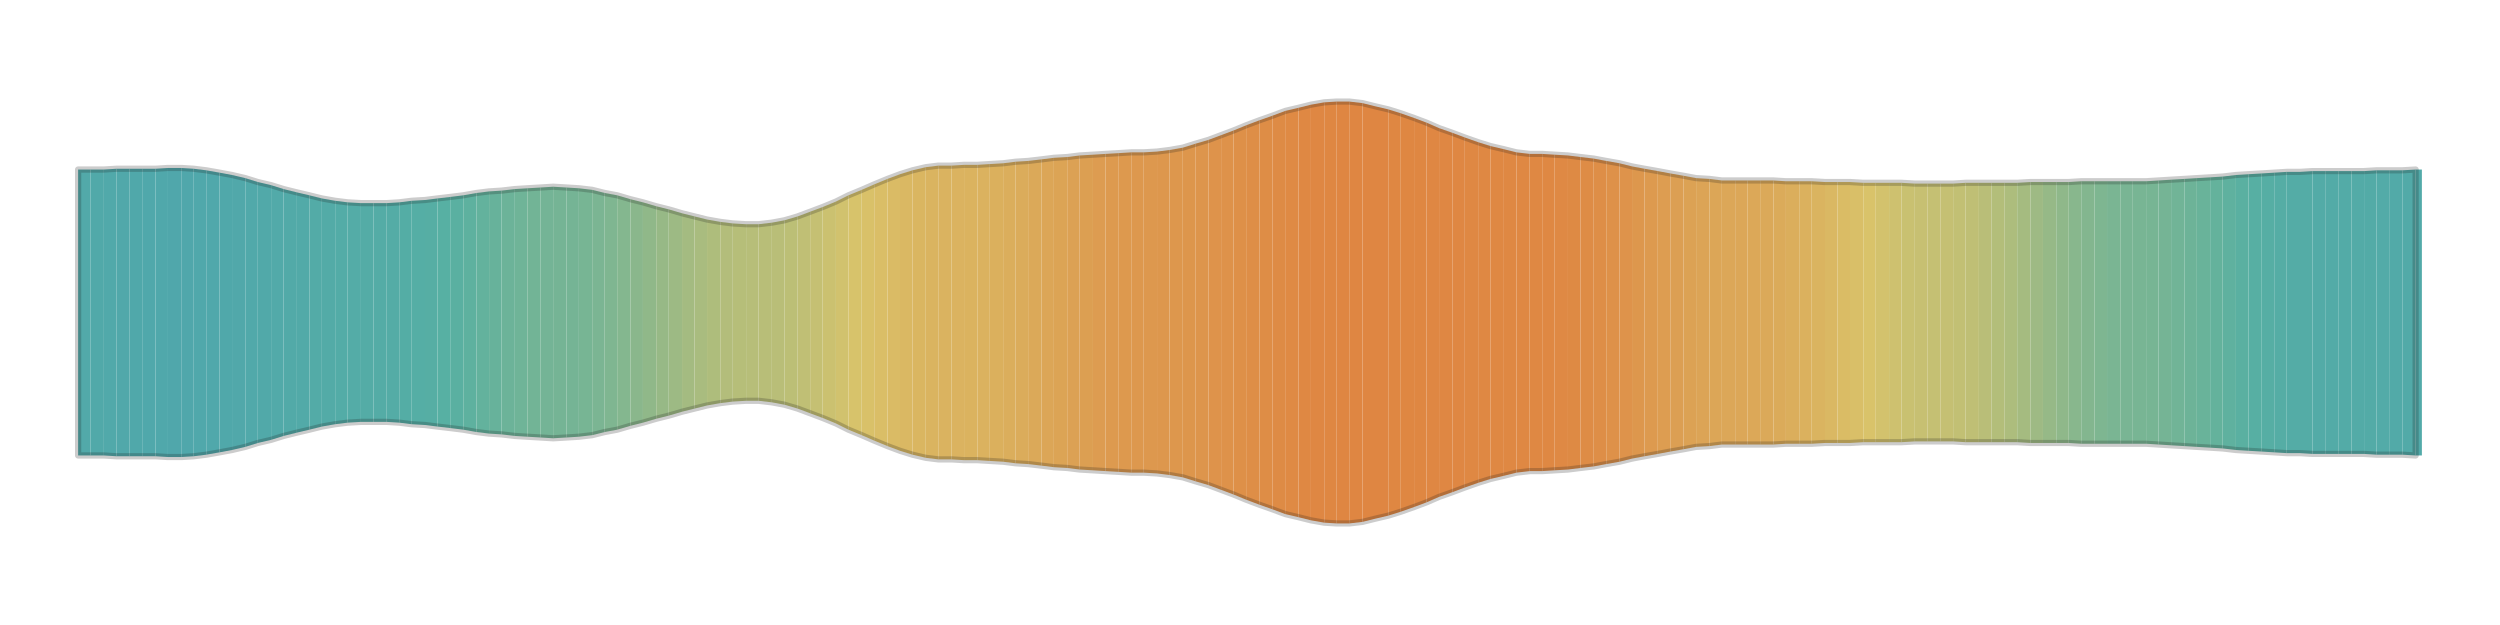
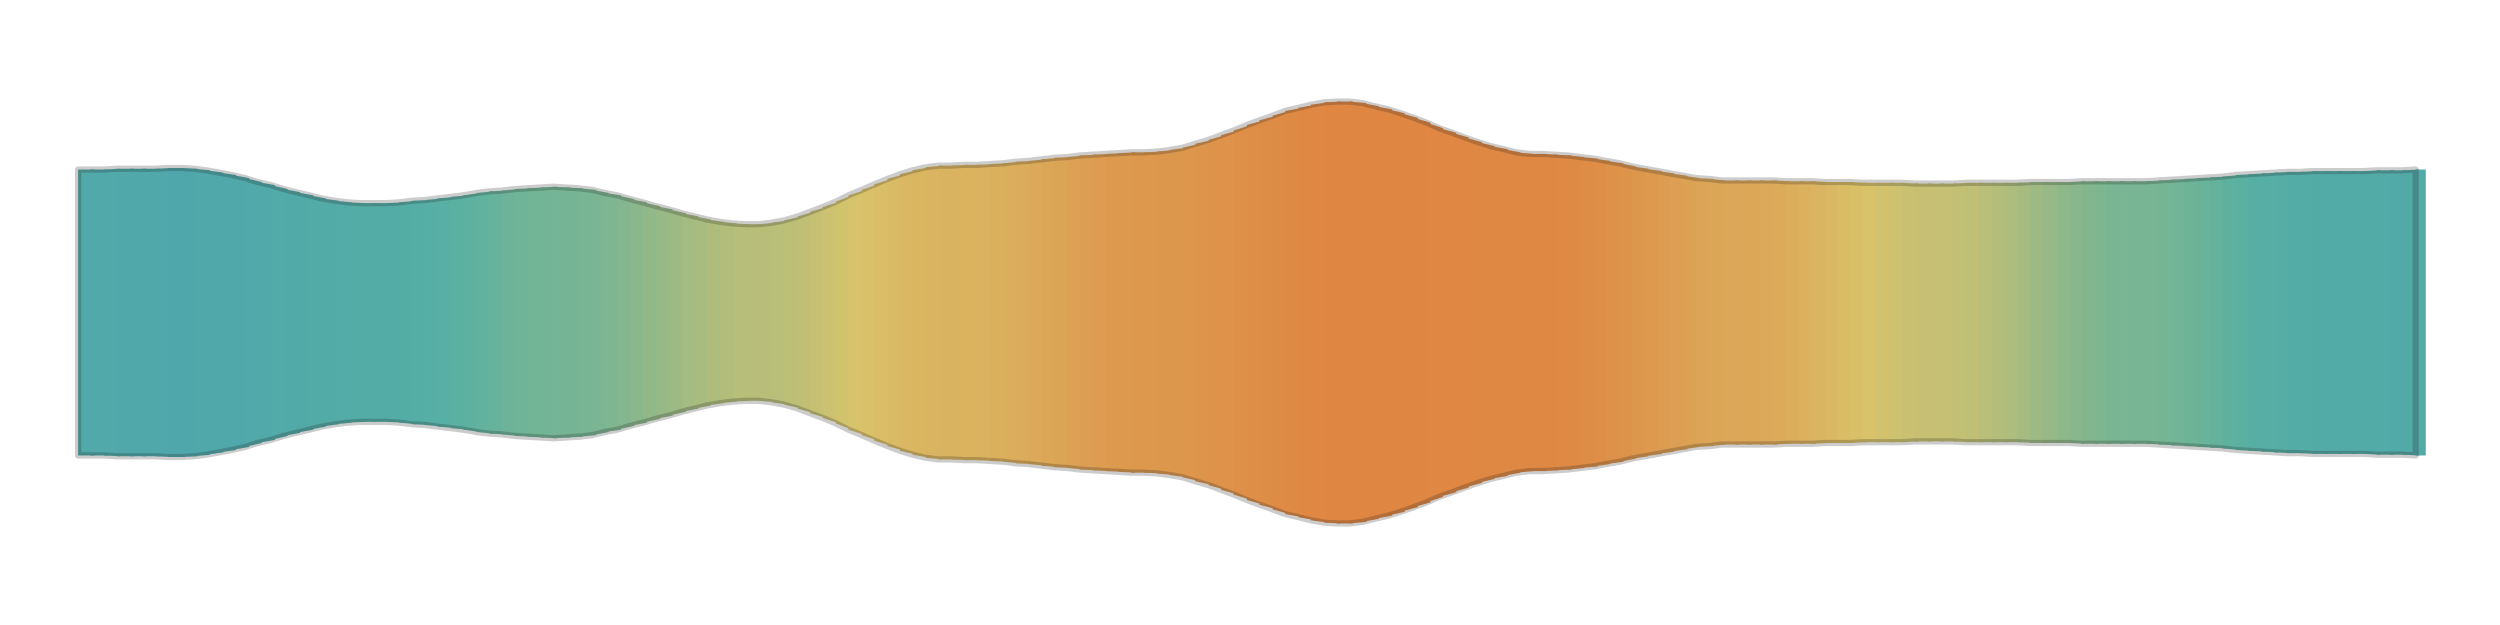
<svg xmlns="http://www.w3.org/2000/svg" viewBox="0 0 320 80" role="img">
-   <path d="M10.0 21.7 L11.6 21.7 L11.6 58.3 L10.0 58.3 Z" fill="rgb(82, 169, 169)" />
-   <path d="M11.6 21.7 L13.3 21.7 L13.3 58.3 L11.6 58.3 Z" fill="rgb(81, 169, 169)" />
-   <path d="M13.3 21.7 L14.9 21.6 L14.9 58.4 L13.3 58.3 Z" fill="rgb(81, 169, 170)" />
-   <path d="M14.9 21.6 L16.6 21.6 L16.6 58.4 L14.9 58.4 Z" fill="rgb(81, 168, 170)" />
-   <path d="M16.6 21.6 L18.2 21.6 L18.2 58.4 L16.6 58.4 Z" fill="rgb(80, 168, 170)" />
-   <path d="M18.2 21.6 L19.9 21.6 L19.9 58.4 L18.2 58.4 Z" fill="rgb(80, 168, 171)" />
-   <path d="M19.9 21.6 L21.5 21.5 L21.5 58.5 L19.9 58.4 Z" fill="rgb(80, 168, 171)" />
-   <path d="M21.5 21.5 L23.2 21.5 L23.2 58.5 L21.5 58.5 Z" fill="rgb(80, 167, 171)" />
-   <path d="M23.2 21.5 L24.8 21.6 L24.8 58.4 L23.2 58.5 Z" fill="rgb(80, 167, 171)" />
-   <path d="M24.8 21.6 L26.4 21.8 L26.4 58.2 L24.8 58.4 Z" fill="rgb(80, 168, 171)" />
-   <path d="M26.4 21.8 L28.1 22.1 L28.1 57.9 L26.4 58.2 Z" fill="rgb(80, 168, 171)" />
-   <path d="M28.1 22.1 L29.7 22.4 L29.7 57.6 L28.1 57.9 Z" fill="rgb(80, 168, 170)" />
-   <path d="M29.7 22.4 L31.4 22.8 L31.4 57.2 L29.7 57.6 Z" fill="rgb(81, 168, 170)" />
-   <path d="M31.4 22.8 L33.0 23.3 L33.0 56.7 L31.4 57.2 Z" fill="rgb(81, 169, 170)" />
-   <path d="M33.0 23.3 L34.7 23.7 L34.7 56.3 L33.0 56.7 Z" fill="rgb(81, 169, 169)" />
-   <path d="M34.7 23.7 L36.3 24.2 L36.3 55.8 L34.7 56.3 Z" fill="rgb(82, 170, 169)" />
-   <path d="M36.3 24.2 L37.9 24.6 L37.9 55.4 L36.3 55.8 Z" fill="rgb(82, 170, 168)" />
-   <path d="M37.9 24.6 L39.6 25.0 L39.6 55.0 L37.9 55.4 Z" fill="rgb(82, 170, 168)" />
-   <path d="M39.6 25.0 L41.2 25.4 L41.2 54.6 L39.6 55.0 Z" fill="rgb(83, 171, 167)" />
-   <path d="M41.2 25.4 L42.9 25.7 L42.9 54.3 L41.2 54.6 Z" fill="rgb(83, 171, 167)" />
-   <path d="M42.9 25.7 L44.5 25.9 L44.5 54.1 L42.9 54.3 Z" fill="rgb(83, 172, 167)" />
-   <path d="M44.5 25.9 L46.2 26.0 L46.2 54.0 L44.5 54.1 Z" fill="rgb(84, 172, 167)" />
-   <path d="M46.2 26.0 L47.8 26.0 L47.8 54.0 L46.2 54.0 Z" fill="rgb(84, 172, 166)" />
-   <path d="M47.8 26.0 L49.5 26.0 L49.5 54.0 L47.8 54.0 Z" fill="rgb(84, 172, 166)" />
-   <path d="M49.5 26.0 L51.1 25.9 L51.1 54.1 L49.5 54.0 Z" fill="rgb(84, 172, 166)" />
-   <path d="M51.1 25.9 L52.7 25.7 L52.7 54.3 L51.1 54.1 Z" fill="rgb(84, 173, 165)" />
-   <path d="M52.7 25.7 L54.4 25.6 L54.4 54.4 L52.7 54.3 Z" fill="rgb(85, 174, 165)" />
-   <path d="M54.4 25.6 L56.0 25.4 L56.0 54.6 L54.4 54.4 Z" fill="rgb(86, 174, 164)" />
-   <path d="M56.0 25.4 L57.7 25.2 L57.7 54.8 L56.0 54.6 Z" fill="rgb(87, 176, 163)" />
-   <path d="M57.7 25.2 L59.3 25.0 L59.3 55.0 L57.7 54.8 Z" fill="rgb(90, 176, 161)" />
-   <path d="M59.3 25.0 L61.0 24.7 L61.0 55.3 L59.3 55.0 Z" fill="rgb(94, 177, 159)" />
-   <path d="M61.0 24.7 L62.6 24.5 L62.6 55.5 L61.0 55.3 Z" fill="rgb(99, 178, 157)" />
-   <path d="M62.6 24.5 L64.2 24.4 L64.2 55.6 L62.6 55.5 Z" fill="rgb(103, 178, 155)" />
-   <path d="M64.2 24.4 L65.9 24.2 L65.9 55.8 L64.2 55.6 Z" fill="rgb(108, 179, 153)" />
-   <path d="M65.9 24.2 L67.5 24.1 L67.5 55.9 L65.9 55.8 Z" fill="rgb(111, 180, 152)" />
-   <path d="M67.5 24.1 L69.2 24.0 L69.2 56.0 L67.5 55.9 Z" fill="rgb(114, 180, 150)" />
-   <path d="M69.2 24.0 L70.8 23.9 L70.8 56.1 L69.2 56.0 Z" fill="rgb(116, 180, 150)" />
-   <path d="M70.8 23.9 L72.5 24.0 L72.5 56.0 L70.8 56.1 Z" fill="rgb(117, 180, 149)" />
-   <path d="M72.5 24.0 L74.1 24.1 L74.1 55.9 L72.5 56.0 Z" fill="rgb(117, 180, 149)" />
-   <path d="M74.1 24.1 L75.8 24.3 L75.8 55.7 L74.1 55.9 Z" fill="rgb(119, 181, 148)" />
-   <path d="M75.8 24.3 L77.4 24.7 L77.4 55.3 L75.8 55.7 Z" fill="rgb(123, 181, 147)" />
-   <path d="M77.4 24.7 L79.0 25.0 L79.0 55.0 L77.4 55.3 Z" fill="rgb(127, 182, 145)" />
-   <path d="M79.0 25.0 L80.7 25.5 L80.7 54.5 L79.0 55.0 Z" fill="rgb(132, 183, 143)" />
-   <path d="M80.7 25.5 L82.3 25.9 L82.3 54.1 L80.7 54.5 Z" fill="rgb(138, 183, 140)" />
-   <path d="M82.3 25.9 L84.0 26.4 L84.0 53.6 L82.3 54.1 Z" fill="rgb(144, 184, 137)" />
-   <path d="M84.0 26.4 L85.6 26.8 L85.6 53.2 L84.0 53.6 Z" fill="rgb(151, 185, 134)" />
-   <path d="M85.6 26.8 L87.3 27.3 L87.3 52.7 L85.6 53.2 Z" fill="rgb(157, 186, 132)" />
-   <path d="M87.3 27.3 L88.9 27.7 L88.9 52.3 L87.3 52.7 Z" fill="rgb(164, 187, 129)" />
-   <path d="M88.9 27.7 L90.5 28.1 L90.5 51.9 L88.9 52.3 Z" fill="rgb(169, 188, 127)" />
-   <path d="M90.5 28.1 L92.2 28.4 L92.2 51.6 L90.5 51.9 Z" fill="rgb(174, 189, 124)" />
-   <path d="M92.2 28.4 L93.8 28.6 L93.8 51.4 L92.2 51.6 Z" fill="rgb(179, 189, 123)" />
-   <path d="M93.8 28.6 L95.5 28.7 L95.5 51.3 L93.8 51.4 Z" fill="rgb(182, 190, 121)" />
-   <path d="M95.5 28.7 L97.1 28.7 L97.1 51.3 L95.5 51.3 Z" fill="rgb(183, 190, 121)" />
-   <path d="M97.1 28.7 L98.8 28.5 L98.8 51.5 L97.1 51.3 Z" fill="rgb(184, 190, 120)" />
-   <path d="M98.8 28.5 L100.4 28.2 L100.4 51.8 L98.8 51.5 Z" fill="rgb(185, 190, 120)" />
-   <path d="M100.4 28.2 L102.1 27.7 L102.1 52.3 L100.4 51.8 Z" fill="rgb(188, 191, 118)" />
-   <path d="M102.1 27.7 L103.7 27.1 L103.7 52.9 L102.1 52.3 Z" fill="rgb(192, 191, 117)" />
-   <path d="M103.7 27.1 L105.3 26.5 L105.3 53.5 L103.7 52.9 Z" fill="rgb(197, 192, 115)" />
-   <path d="M105.3 26.5 L107.0 25.8 L107.0 54.2 L105.3 53.5 Z" fill="rgb(203, 193, 112)" />
-   <path d="M107.0 25.8 L108.6 25.0 L108.6 55.0 L107.0 54.2 Z" fill="rgb(209, 194, 110)" />
-   <path d="M108.6 25.0 L110.3 24.3 L110.3 55.7 L108.6 55.0 Z" fill="rgb(215, 195, 107)" />
-   <path d="M110.3 24.3 L111.9 23.6 L111.9 56.4 L110.3 55.7 Z" fill="rgb(217, 193, 105)" />
-   <path d="M111.9 23.6 L113.6 22.9 L113.6 57.1 L111.9 56.4 Z" fill="rgb(218, 190, 103)" />
-   <path d="M113.6 22.9 L115.2 22.3 L115.2 57.7 L113.6 57.1 Z" fill="rgb(218, 187, 101)" />
-   <path d="M115.2 22.3 L116.8 21.8 L116.8 58.2 L115.2 57.7 Z" fill="rgb(218, 184, 99)" />
-   <path d="M116.8 21.8 L118.5 21.4 L118.5 58.6 L116.8 58.2 Z" fill="rgb(218, 182, 97)" />
-   <path d="M118.5 21.4 L120.1 21.2 L120.1 58.8 L118.5 58.6 Z" fill="rgb(218, 180, 96)" />
-   <path d="M120.1 21.2 L121.8 21.2 L121.8 58.8 L120.1 58.8 Z" fill="rgb(218, 179, 96)" />
-   <path d="M121.8 21.2 L123.4 21.1 L123.4 58.9 L121.8 58.8 Z" fill="rgb(219, 179, 96)" />
-   <path d="M123.4 21.1 L125.1 21.1 L125.1 58.9 L123.4 58.9 Z" fill="rgb(219, 179, 95)" />
-   <path d="M125.1 21.1 L126.7 21.0 L126.7 59.0 L125.1 58.9 Z" fill="rgb(219, 178, 95)" />
-   <path d="M126.7 21.0 L128.4 20.9 L128.4 59.1 L126.7 59.0 Z" fill="rgb(219, 176, 93)" />
-   <path d="M128.4 20.9 L130.0 20.7 L130.0 59.3 L128.4 59.1 Z" fill="rgb(219, 174, 92)" />
-   <path d="M130.0 20.7 L131.6 20.6 L131.6 59.4 L130.0 59.3 Z" fill="rgb(219, 172, 91)" />
-   <path d="M131.6 20.6 L133.3 20.4 L133.3 59.6 L131.6 59.4 Z" fill="rgb(219, 169, 89)" />
-   <path d="M133.3 20.4 L134.9 20.2 L134.9 59.8 L133.3 59.6 Z" fill="rgb(220, 166, 87)" />
-   <path d="M134.9 20.2 L136.6 20.1 L136.6 59.9 L134.9 59.8 Z" fill="rgb(220, 164, 85)" />
-   <path d="M136.6 20.1 L138.2 19.9 L138.2 60.1 L136.6 59.9 Z" fill="rgb(220, 161, 84)" />
-   <path d="M138.2 19.9 L139.9 19.8 L139.9 60.2 L138.2 60.1 Z" fill="rgb(220, 159, 82)" />
-   <path d="M139.9 19.8 L141.5 19.7 L141.5 60.3 L139.9 60.2 Z" fill="rgb(221, 156, 81)" />
-   <path d="M141.5 19.7 L143.2 19.6 L143.2 60.4 L141.5 60.3 Z" fill="rgb(221, 154, 79)" />
-   <path d="M143.2 19.6 L144.8 19.5 L144.8 60.5 L143.2 60.4 Z" fill="rgb(221, 153, 78)" />
-   <path d="M144.8 19.5 L146.4 19.5 L146.4 60.5 L144.8 60.5 Z" fill="rgb(221, 152, 78)" />
-   <path d="M146.4 19.5 L148.1 19.4 L148.1 60.6 L146.4 60.5 Z" fill="rgb(221, 152, 78)" />
-   <path d="M148.1 19.4 L149.7 19.2 L149.7 60.8 L148.1 60.6 Z" fill="rgb(221, 151, 77)" />
-   <path d="M149.7 19.2 L151.4 18.9 L151.4 61.1 L149.7 60.8 Z" fill="rgb(221, 151, 77)" />
-   <path d="M151.4 18.9 L153.0 18.4 L153.0 61.6 L151.4 61.1 Z" fill="rgb(221, 150, 76)" />
-   <path d="M153.0 18.4 L154.7 17.9 L154.7 62.1 L153.0 61.6 Z" fill="rgb(221, 149, 76)" />
-   <path d="M154.7 17.9 L156.3 17.3 L156.3 62.7 L154.7 62.1 Z" fill="rgb(222, 147, 75)" />
-   <path d="M156.3 17.3 L157.9 16.7 L157.9 63.3 L156.3 62.7 Z" fill="rgb(222, 146, 74)" />
-   <path d="M157.9 16.7 L159.6 16.0 L159.6 64.0 L157.9 63.3 Z" fill="rgb(222, 144, 72)" />
-   <path d="M159.6 16.0 L161.2 15.4 L161.2 64.6 L159.6 64.0 Z" fill="rgb(222, 142, 71)" />
-   <path d="M161.2 15.4 L162.9 14.8 L162.9 65.2 L161.2 64.6 Z" fill="rgb(222, 141, 70)" />
-   <path d="M162.9 14.8 L164.5 14.2 L164.5 65.8 L162.9 65.2 Z" fill="rgb(222, 139, 69)" />
-   <path d="M164.5 14.2 L166.2 13.8 L166.2 66.2 L164.5 65.8 Z" fill="rgb(223, 138, 68)" />
-   <path d="M166.2 13.8 L167.8 13.4 L167.8 66.6 L166.2 66.2 Z" fill="rgb(223, 136, 67)" />
-   <path d="M167.8 13.4 L169.5 13.1 L169.5 66.9 L167.8 66.6 Z" fill="rgb(223, 135, 67)" />
-   <path d="M169.5 13.1 L171.1 13.0 L171.1 67.0 L169.5 66.9 Z" fill="rgb(223, 135, 66)" />
-   <path d="M171.1 13.0 L172.7 13.0 L172.7 67.0 L171.1 67.0 Z" fill="rgb(223, 134, 66)" />
-   <path d="M172.7 13.0 L174.4 13.2 L174.4 66.8 L172.7 67.0 Z" fill="rgb(223, 134, 66)" />
-   <path d="M174.4 13.2 L176.0 13.6 L176.0 66.4 L174.4 66.8 Z" fill="rgb(223, 134, 66)" />
-   <path d="M176.0 13.6 L177.7 14.0 L177.7 66.0 L176.0 66.4 Z" fill="rgb(223, 134, 66)" />
-   <path d="M177.7 14.0 L179.3 14.5 L179.3 65.5 L177.7 66.0 Z" fill="rgb(223, 135, 66)" />
-   <path d="M179.3 14.5 L181.0 15.1 L181.0 64.9 L179.3 65.5 Z" fill="rgb(223, 135, 66)" />
-   <path d="M181.0 15.1 L182.6 15.7 L182.6 64.3 L181.0 64.9 Z" fill="rgb(223, 135, 66)" />
-   <path d="M182.6 15.7 L184.2 16.4 L184.2 63.6 L182.6 64.3 Z" fill="rgb(223, 135, 67)" />
-   <path d="M184.2 16.4 L185.9 17.0 L185.9 63.0 L184.2 63.6 Z" fill="rgb(223, 135, 67)" />
-   <path d="M185.9 17.0 L187.5 17.6 L187.5 62.4 L185.9 63.0 Z" fill="rgb(223, 135, 67)" />
-   <path d="M187.5 17.6 L189.2 18.2 L189.2 61.8 L187.5 62.4 Z" fill="rgb(223, 136, 67)" />
-   <path d="M189.2 18.2 L190.8 18.7 L190.8 61.3 L189.2 61.8 Z" fill="rgb(223, 136, 67)" />
-   <path d="M190.8 18.7 L192.5 19.1 L192.5 60.9 L190.8 61.3 Z" fill="rgb(223, 136, 67)" />
-   <path d="M192.5 19.1 L194.1 19.5 L194.1 60.5 L192.5 60.9 Z" fill="rgb(223, 136, 67)" />
-   <path d="M194.1 19.5 L195.8 19.7 L195.8 60.3 L194.1 60.5 Z" fill="rgb(223, 136, 67)" />
-   <path d="M195.8 19.7 L197.4 19.7 L197.4 60.3 L195.8 60.3 Z" fill="rgb(223, 136, 67)" />
-   <path d="M197.4 19.7 L199.0 19.8 L199.0 60.2 L197.4 60.3 Z" fill="rgb(223, 136, 67)" />
-   <path d="M199.0 19.8 L200.7 19.9 L200.7 60.1 L199.0 60.2 Z" fill="rgb(223, 137, 68)" />
-   <path d="M200.7 19.9 L202.3 20.1 L202.3 59.9 L200.7 60.1 Z" fill="rgb(222, 138, 68)" />
-   <path d="M202.3 20.1 L204.0 20.3 L204.0 59.7 L202.3 59.9 Z" fill="rgb(222, 140, 70)" />
-   <path d="M204.0 20.3 L205.6 20.6 L205.6 59.4 L204.0 59.7 Z" fill="rgb(222, 142, 71)" />
-   <path d="M205.6 20.6 L207.3 20.9 L207.3 59.1 L205.6 59.4 Z" fill="rgb(222, 145, 73)" />
-   <path d="M207.3 20.9 L208.9 21.3 L208.9 58.7 L207.3 59.1 Z" fill="rgb(222, 147, 75)" />
-   <path d="M208.9 21.3 L210.5 21.6 L210.5 58.4 L208.9 58.7 Z" fill="rgb(221, 151, 77)" />
-   <path d="M210.5 21.6 L212.2 21.9 L212.2 58.1 L210.5 58.4 Z" fill="rgb(221, 154, 79)" />
-   <path d="M212.2 21.9 L213.8 22.2 L213.8 57.8 L212.2 58.1 Z" fill="rgb(221, 157, 81)" />
-   <path d="M213.8 22.2 L215.5 22.5 L215.5 57.5 L213.8 57.8 Z" fill="rgb(220, 159, 83)" />
-   <path d="M215.5 22.5 L217.1 22.8 L217.1 57.2 L215.5 57.5 Z" fill="rgb(220, 162, 84)" />
-   <path d="M217.1 22.8 L218.8 22.9 L218.8 57.1 L217.1 57.2 Z" fill="rgb(220, 164, 86)" />
-   <path d="M218.8 22.9 L220.4 23.1 L220.4 56.9 L218.8 57.1 Z" fill="rgb(220, 166, 87)" />
-   <path d="M220.4 23.1 L222.1 23.1 L222.1 56.9 L220.4 56.9 Z" fill="rgb(220, 167, 88)" />
-   <path d="M222.1 23.1 L223.7 23.1 L223.7 56.9 L222.1 56.9 Z" fill="rgb(220, 167, 88)" />
-   <path d="M223.7 23.1 L225.3 23.1 L225.3 56.9 L223.7 56.9 Z" fill="rgb(220, 168, 88)" />
-   <path d="M225.3 23.1 L227.0 23.1 L227.0 56.9 L225.3 56.9 Z" fill="rgb(219, 169, 89)" />
-   <path d="M227.0 23.1 L228.6 23.2 L228.6 56.8 L227.0 56.9 Z" fill="rgb(219, 171, 90)" />
-   <path d="M228.6 23.2 L230.3 23.2 L230.3 56.8 L228.6 56.8 Z" fill="rgb(219, 174, 92)" />
-   <path d="M230.3 23.2 L231.9 23.2 L231.9 56.8 L230.3 56.8 Z" fill="rgb(219, 177, 94)" />
-   <path d="M231.9 23.2 L233.6 23.3 L233.6 56.7 L231.9 56.8 Z" fill="rgb(218, 180, 96)" />
-   <path d="M233.6 23.3 L235.2 23.3 L235.2 56.7 L233.6 56.7 Z" fill="rgb(218, 184, 99)" />
-   <path d="M235.2 23.3 L236.8 23.3 L236.8 56.7 L235.2 56.7 Z" fill="rgb(218, 188, 101)" />
-   <path d="M236.8 23.3 L238.5 23.4 L238.5 56.6 L236.8 56.7 Z" fill="rgb(217, 191, 104)" />
-   <path d="M238.5 23.4 L240.1 23.4 L240.1 56.6 L238.5 56.6 Z" fill="rgb(217, 195, 106)" />
-   <path d="M240.1 23.4 L241.8 23.4 L241.8 56.6 L240.1 56.6 Z" fill="rgb(211, 194, 109)" />
-   <path d="M241.8 23.4 L243.4 23.4 L243.4 56.6 L241.8 56.6 Z" fill="rgb(206, 193, 111)" />
-   <path d="M243.4 23.4 L245.1 23.5 L245.1 56.5 L243.4 56.6 Z" fill="rgb(201, 193, 113)" />
-   <path d="M245.1 23.5 L246.7 23.5 L246.7 56.5 L245.1 56.5 Z" fill="rgb(199, 192, 114)" />
-   <path d="M246.7 23.5 L248.4 23.5 L248.4 56.5 L246.7 56.5 Z" fill="rgb(197, 192, 115)" />
-   <path d="M248.4 23.5 L250.0 23.5 L250.0 56.5 L248.4 56.5 Z" fill="rgb(197, 192, 115)" />
-   <path d="M250.0 23.5 L251.6 23.4 L251.6 56.6 L250.0 56.5 Z" fill="rgb(194, 192, 116)" />
-   <path d="M251.6 23.4 L253.3 23.4 L253.3 56.6 L251.6 56.6 Z" fill="rgb(191, 191, 117)" />
-   <path d="M253.3 23.4 L254.9 23.4 L254.9 56.6 L253.3 56.6 Z" fill="rgb(185, 190, 120)" />
-   <path d="M254.9 23.4 L256.6 23.4 L256.6 56.6 L254.9 56.6 Z" fill="rgb(179, 190, 122)" />
-   <path d="M256.6 23.4 L258.2 23.4 L258.2 56.6 L256.6 56.6 Z" fill="rgb(173, 189, 125)" />
-   <path d="M258.2 23.4 L259.9 23.3 L259.9 56.7 L258.2 56.6 Z" fill="rgb(165, 187, 128)" />
-   <path d="M259.9 23.3 L261.5 23.3 L261.5 56.7 L259.9 56.7 Z" fill="rgb(158, 186, 132)" />
-   <path d="M261.5 23.3 L263.2 23.3 L263.2 56.7 L261.5 56.7 Z" fill="rgb(150, 185, 135)" />
-   <path d="M263.2 23.3 L264.8 23.3 L264.8 56.7 L263.2 56.7 Z" fill="rgb(143, 184, 138)" />
-   <path d="M264.8 23.3 L266.4 23.2 L266.4 56.8 L264.8 56.7 Z" fill="rgb(136, 183, 141)" />
-   <path d="M266.4 23.2 L268.1 23.2 L268.1 56.8 L266.4 56.8 Z" fill="rgb(131, 182, 143)" />
-   <path d="M268.1 23.2 L269.7 23.2 L269.7 56.8 L268.1 56.8 Z" fill="rgb(126, 182, 145)" />
-   <path d="M269.7 23.2 L271.4 23.2 L271.4 56.8 L269.7 56.8 Z" fill="rgb(122, 181, 147)" />
-   <path d="M271.4 23.2 L273.0 23.2 L273.0 56.8 L271.4 56.8 Z" fill="rgb(121, 181, 148)" />
-   <path d="M273.0 23.2 L274.7 23.2 L274.7 56.8 L273.0 56.8 Z" fill="rgb(120, 181, 148)" />
-   <path d="M274.7 23.2 L276.3 23.1 L276.3 56.9 L274.7 56.8 Z" fill="rgb(119, 181, 148)" />
-   <path d="M276.3 23.1 L277.9 23.0 L277.9 57.0 L276.3 56.9 Z" fill="rgb(117, 180, 149)" />
-   <path d="M277.9 23.0 L279.6 22.9 L279.6 57.1 L277.9 57.0 Z" fill="rgb(113, 180, 151)" />
-   <path d="M279.6 22.9 L281.2 22.8 L281.2 57.2 L279.6 57.1 Z" fill="rgb(109, 179, 152)" />
-   <path d="M281.2 22.8 L282.9 22.7 L282.9 57.3 L281.2 57.2 Z" fill="rgb(105, 179, 154)" />
-   <path d="M282.9 22.7 L284.5 22.6 L284.5 57.4 L282.9 57.3 Z" fill="rgb(100, 178, 156)" />
-   <path d="M284.5 22.6 L286.2 22.4 L286.2 57.6 L284.5 57.4 Z" fill="rgb(95, 177, 159)" />
-   <path d="M286.2 22.4 L287.8 22.3 L287.8 57.7 L286.2 57.6 Z" fill="rgb(90, 176, 161)" />
-   <path d="M287.8 22.3 L289.5 22.2 L289.5 57.8 L287.8 57.7 Z" fill="rgb(87, 175, 163)" />
-   <path d="M289.5 22.2 L291.1 22.1 L291.1 57.9 L289.5 57.8 Z" fill="rgb(86, 174, 164)" />
-   <path d="M291.1 22.1 L292.7 22.0 L292.7 58.0 L291.1 57.9 Z" fill="rgb(85, 173, 165)" />
-   <path d="M292.7 22.0 L294.4 22.0 L294.4 58.0 L292.7 58.0 Z" fill="rgb(84, 172, 166)" />
-   <path d="M294.4 22.0 L296.0 21.9 L296.0 58.1 L294.4 58.0 Z" fill="rgb(84, 172, 166)" />
-   <path d="M296.0 21.9 L297.7 21.9 L297.7 58.1 L296.0 58.1 Z" fill="rgb(83, 171, 167)" />
-   <path d="M297.7 21.9 L299.3 21.9 L299.3 58.1 L297.7 58.1 Z" fill="rgb(83, 171, 167)" />
-   <path d="M299.3 21.9 L301.0 21.9 L301.0 58.1 L299.3 58.1 Z" fill="rgb(83, 171, 167)" />
-   <path d="M301.0 21.9 L302.6 21.9 L302.6 58.1 L301.0 58.1 Z" fill="rgb(83, 171, 167)" />
-   <path d="M302.6 21.9 L304.2 21.8 L304.2 58.2 L302.6 58.1 Z" fill="rgb(83, 171, 167)" />
-   <path d="M304.2 21.8 L305.9 21.8 L305.9 58.2 L304.2 58.2 Z" fill="rgb(83, 171, 168)" />
-   <path d="M305.9 21.8 L307.5 21.8 L307.5 58.2 L305.9 58.2 Z" fill="rgb(82, 170, 168)" />
-   <path d="M307.5 21.8 L309.2 21.7 L309.2 58.3 L307.5 58.2 Z" fill="rgb(82, 170, 168)" />
-   <path d="M309.2 21.7 L310.0 21.7 L310.0 58.3 L309.2 58.3 Z" fill="rgb(82, 170, 169)" />
+   <path d="M10.0 21.7 L12.1 21.7 L12.1 58.3 L10.0 58.3 Z" fill="rgb(82, 169, 169)" />
+   <path d="M11.6 21.7 L13.8 21.7 L13.8 58.3 L11.6 58.3 Z" fill="rgb(81, 169, 169)" />
+   <path d="M13.3 21.7 L15.4 21.6 L15.4 58.4 L13.3 58.3 Z" fill="rgb(81, 169, 170)" />
+   <path d="M14.9 21.6 L17.1 21.6 L17.1 58.4 L14.9 58.4 Z" fill="rgb(81, 168, 170)" />
+   <path d="M16.6 21.6 L18.7 21.6 L18.7 58.4 L16.6 58.4 Z" fill="rgb(80, 168, 170)" />
+   <path d="M18.2 21.6 L20.4 21.6 L20.4 58.4 L18.2 58.4 Z" fill="rgb(80, 168, 171)" />
+   <path d="M19.9 21.6 L22.0 21.5 L22.0 58.5 L19.9 58.4 Z" fill="rgb(80, 168, 171)" />
+   <path d="M21.5 21.5 L23.7 21.5 L23.7 58.5 L21.5 58.5 Z" fill="rgb(80, 167, 171)" />
+   <path d="M23.2 21.5 L25.3 21.6 L25.3 58.4 L23.2 58.5 Z" fill="rgb(80, 167, 171)" />
+   <path d="M24.8 21.6 L26.9 21.8 L26.9 58.2 L24.8 58.4 Z" fill="rgb(80, 168, 171)" />
+   <path d="M26.4 21.8 L28.6 22.1 L28.6 57.9 L26.4 58.2 Z" fill="rgb(80, 168, 171)" />
+   <path d="M28.1 22.1 L30.2 22.4 L30.2 57.6 L28.1 57.9 Z" fill="rgb(80, 168, 170)" />
+   <path d="M29.7 22.4 L31.9 22.8 L31.9 57.2 L29.7 57.6 Z" fill="rgb(81, 168, 170)" />
+   <path d="M31.4 22.8 L33.5 23.3 L33.5 56.7 L31.4 57.2 Z" fill="rgb(81, 169, 170)" />
+   <path d="M33.0 23.3 L35.2 23.7 L35.2 56.3 L33.0 56.7 Z" fill="rgb(81, 169, 169)" />
+   <path d="M34.7 23.7 L36.8 24.2 L36.8 55.8 L34.7 56.3 Z" fill="rgb(82, 170, 169)" />
+   <path d="M36.3 24.2 L38.4 24.6 L38.4 55.4 L36.3 55.8 Z" fill="rgb(82, 170, 168)" />
+   <path d="M37.9 24.6 L40.1 25.0 L40.1 55.0 L37.9 55.4 Z" fill="rgb(82, 170, 168)" />
+   <path d="M39.6 25.0 L41.7 25.4 L41.7 54.6 L39.6 55.0 Z" fill="rgb(83, 171, 167)" />
+   <path d="M41.2 25.4 L43.4 25.7 L43.4 54.3 L41.2 54.6 Z" fill="rgb(83, 171, 167)" />
+   <path d="M42.9 25.7 L45.0 25.9 L45.0 54.1 L42.9 54.3 Z" fill="rgb(83, 172, 167)" />
+   <path d="M44.5 25.9 L46.7 26.0 L46.7 54.0 L44.5 54.1 Z" fill="rgb(84, 172, 167)" />
+   <path d="M46.2 26.0 L48.3 26.0 L48.3 54.0 L46.2 54.0 Z" fill="rgb(84, 172, 166)" />
+   <path d="M47.8 26.0 L50.0 26.0 L50.0 54.0 L47.8 54.0 Z" fill="rgb(84, 172, 166)" />
+   <path d="M49.5 26.0 L51.6 25.9 L51.6 54.1 L49.5 54.0 Z" fill="rgb(84, 172, 166)" />
+   <path d="M51.1 25.9 L53.2 25.7 L53.2 54.3 L51.1 54.1 Z" fill="rgb(84, 173, 165)" />
+   <path d="M52.7 25.7 L54.9 25.6 L54.9 54.4 L52.7 54.3 Z" fill="rgb(85, 174, 165)" />
+   <path d="M54.4 25.6 L56.5 25.4 L56.5 54.6 L54.4 54.4 Z" fill="rgb(86, 174, 164)" />
+   <path d="M56.0 25.4 L58.2 25.2 L58.2 54.8 L56.0 54.6 Z" fill="rgb(87, 176, 163)" />
+   <path d="M57.7 25.2 L59.8 25.0 L59.8 55.0 L57.7 54.8 Z" fill="rgb(90, 176, 161)" />
+   <path d="M59.3 25.0 L61.5 24.7 L61.5 55.3 L59.3 55.0 Z" fill="rgb(94, 177, 159)" />
+   <path d="M61.0 24.7 L63.1 24.5 L63.1 55.5 L61.0 55.3 Z" fill="rgb(99, 178, 157)" />
+   <path d="M62.6 24.5 L64.7 24.4 L64.7 55.6 L62.6 55.5 Z" fill="rgb(103, 178, 155)" />
+   <path d="M64.2 24.4 L66.4 24.2 L66.4 55.8 L64.2 55.6 Z" fill="rgb(108, 179, 153)" />
+   <path d="M65.9 24.2 L68.0 24.1 L68.0 55.9 L65.9 55.8 Z" fill="rgb(111, 180, 152)" />
+   <path d="M67.5 24.1 L69.7 24.0 L69.7 56.0 L67.5 55.9 Z" fill="rgb(114, 180, 150)" />
+   <path d="M69.2 24.0 L71.3 23.9 L71.3 56.1 L69.2 56.0 Z" fill="rgb(116, 180, 150)" />
+   <path d="M70.8 23.9 L73.0 24.0 L73.0 56.0 L70.8 56.1 Z" fill="rgb(117, 180, 149)" />
+   <path d="M72.5 24.0 L74.6 24.1 L74.6 55.9 L72.5 56.0 Z" fill="rgb(117, 180, 149)" />
+   <path d="M74.1 24.1 L76.3 24.3 L76.3 55.7 L74.1 55.9 Z" fill="rgb(119, 181, 148)" />
+   <path d="M75.8 24.3 L77.9 24.7 L77.9 55.3 L75.8 55.7 Z" fill="rgb(123, 181, 147)" />
+   <path d="M77.4 24.7 L79.5 25.0 L79.5 55.0 L77.4 55.3 Z" fill="rgb(127, 182, 145)" />
+   <path d="M79.0 25.0 L81.2 25.5 L81.2 54.5 L79.0 55.0 Z" fill="rgb(132, 183, 143)" />
+   <path d="M80.7 25.5 L82.8 25.9 L82.8 54.1 L80.7 54.5 Z" fill="rgb(138, 183, 140)" />
+   <path d="M82.3 25.9 L84.5 26.4 L84.5 53.6 L82.3 54.1 Z" fill="rgb(144, 184, 137)" />
+   <path d="M84.0 26.4 L86.1 26.8 L86.1 53.2 L84.0 53.6 Z" fill="rgb(151, 185, 134)" />
+   <path d="M85.6 26.8 L87.8 27.3 L87.8 52.7 L85.6 53.2 Z" fill="rgb(157, 186, 132)" />
+   <path d="M87.3 27.3 L89.4 27.7 L89.4 52.3 L87.3 52.7 Z" fill="rgb(164, 187, 129)" />
+   <path d="M88.9 27.7 L91.0 28.1 L91.0 51.9 L88.9 52.3 Z" fill="rgb(169, 188, 127)" />
+   <path d="M90.5 28.1 L92.7 28.4 L92.7 51.6 L90.5 51.9 Z" fill="rgb(174, 189, 124)" />
+   <path d="M92.2 28.4 L94.3 28.6 L94.3 51.4 L92.2 51.6 Z" fill="rgb(179, 189, 123)" />
+   <path d="M93.8 28.6 L96.0 28.7 L96.0 51.3 L93.8 51.4 Z" fill="rgb(182, 190, 121)" />
+   <path d="M95.5 28.7 L97.6 28.7 L97.6 51.3 L95.5 51.3 Z" fill="rgb(183, 190, 121)" />
+   <path d="M97.1 28.7 L99.3 28.5 L99.3 51.5 L97.1 51.3 Z" fill="rgb(184, 190, 120)" />
+   <path d="M98.8 28.5 L100.9 28.2 L100.9 51.8 L98.8 51.5 Z" fill="rgb(185, 190, 120)" />
+   <path d="M100.4 28.2 L102.6 27.7 L102.6 52.3 L100.4 51.8 Z" fill="rgb(188, 191, 118)" />
+   <path d="M102.1 27.7 L104.2 27.1 L104.2 52.9 L102.1 52.3 Z" fill="rgb(192, 191, 117)" />
+   <path d="M103.7 27.1 L105.8 26.5 L105.8 53.5 L103.7 52.9 Z" fill="rgb(197, 192, 115)" />
+   <path d="M105.3 26.5 L107.5 25.8 L107.5 54.2 L105.3 53.5 Z" fill="rgb(203, 193, 112)" />
+   <path d="M107.0 25.8 L109.1 25.0 L109.1 55.0 L107.0 54.2 Z" fill="rgb(209, 194, 110)" />
+   <path d="M108.6 25.0 L110.8 24.3 L110.8 55.7 L108.6 55.0 Z" fill="rgb(215, 195, 107)" />
+   <path d="M110.3 24.3 L112.4 23.6 L112.4 56.4 L110.3 55.7 Z" fill="rgb(217, 193, 105)" />
+   <path d="M111.9 23.6 L114.1 22.9 L114.1 57.1 L111.9 56.4 Z" fill="rgb(218, 190, 103)" />
+   <path d="M113.6 22.9 L115.7 22.3 L115.7 57.7 L113.6 57.1 Z" fill="rgb(218, 187, 101)" />
+   <path d="M115.2 22.3 L117.3 21.8 L117.3 58.2 L115.2 57.7 Z" fill="rgb(218, 184, 99)" />
+   <path d="M116.8 21.8 L119.0 21.4 L119.0 58.6 L116.8 58.2 Z" fill="rgb(218, 182, 97)" />
+   <path d="M118.5 21.4 L120.6 21.2 L120.6 58.8 L118.5 58.6 Z" fill="rgb(218, 180, 96)" />
+   <path d="M120.1 21.2 L122.3 21.2 L122.3 58.8 L120.1 58.8 Z" fill="rgb(218, 179, 96)" />
+   <path d="M121.8 21.2 L123.9 21.1 L123.9 58.9 L121.8 58.8 Z" fill="rgb(219, 179, 96)" />
+   <path d="M123.4 21.1 L125.6 21.1 L125.6 58.9 L123.4 58.9 Z" fill="rgb(219, 179, 95)" />
+   <path d="M125.1 21.1 L127.2 21.0 L127.2 59.0 L125.1 58.9 Z" fill="rgb(219, 178, 95)" />
+   <path d="M126.7 21.0 L128.9 20.9 L128.9 59.1 L126.7 59.0 Z" fill="rgb(219, 176, 93)" />
+   <path d="M128.4 20.9 L130.5 20.7 L130.5 59.3 L128.4 59.1 Z" fill="rgb(219, 174, 92)" />
+   <path d="M130.0 20.7 L132.1 20.6 L132.1 59.4 L130.0 59.3 Z" fill="rgb(219, 172, 91)" />
+   <path d="M131.6 20.6 L133.8 20.4 L133.8 59.6 L131.6 59.4 Z" fill="rgb(219, 169, 89)" />
+   <path d="M133.3 20.4 L135.4 20.2 L135.4 59.8 L133.3 59.6 Z" fill="rgb(220, 166, 87)" />
+   <path d="M134.9 20.2 L137.1 20.1 L137.1 59.9 L134.9 59.8 Z" fill="rgb(220, 164, 85)" />
+   <path d="M136.6 20.1 L138.7 19.9 L138.7 60.1 L136.6 59.9 Z" fill="rgb(220, 161, 84)" />
+   <path d="M138.2 19.9 L140.4 19.8 L140.4 60.2 L138.2 60.1 Z" fill="rgb(220, 159, 82)" />
+   <path d="M139.9 19.8 L142.0 19.7 L142.0 60.3 L139.9 60.2 Z" fill="rgb(221, 156, 81)" />
+   <path d="M141.5 19.7 L143.7 19.6 L143.7 60.4 L141.5 60.3 Z" fill="rgb(221, 154, 79)" />
+   <path d="M143.2 19.6 L145.3 19.5 L145.3 60.5 L143.2 60.4 Z" fill="rgb(221, 153, 78)" />
+   <path d="M144.8 19.5 L146.9 19.5 L146.9 60.5 L144.8 60.5 Z" fill="rgb(221, 152, 78)" />
+   <path d="M146.4 19.5 L148.6 19.4 L148.6 60.6 L146.4 60.5 Z" fill="rgb(221, 152, 78)" />
+   <path d="M148.1 19.4 L150.2 19.2 L150.2 60.8 L148.1 60.6 Z" fill="rgb(221, 151, 77)" />
+   <path d="M149.7 19.2 L151.9 18.9 L151.9 61.1 L149.7 60.8 Z" fill="rgb(221, 151, 77)" />
+   <path d="M151.4 18.9 L153.5 18.4 L153.5 61.6 L151.4 61.1 Z" fill="rgb(221, 150, 76)" />
+   <path d="M153.0 18.4 L155.2 17.9 L155.2 62.1 L153.0 61.6 Z" fill="rgb(221, 149, 76)" />
+   <path d="M154.7 17.9 L156.8 17.3 L156.8 62.7 L154.7 62.1 Z" fill="rgb(222, 147, 75)" />
+   <path d="M156.3 17.3 L158.4 16.7 L158.4 63.3 L156.3 62.7 Z" fill="rgb(222, 146, 74)" />
+   <path d="M157.9 16.7 L160.1 16.0 L160.1 64.0 L157.9 63.3 Z" fill="rgb(222, 144, 72)" />
+   <path d="M159.6 16.0 L161.7 15.4 L161.7 64.6 L159.6 64.0 Z" fill="rgb(222, 142, 71)" />
+   <path d="M161.2 15.4 L163.4 14.8 L163.4 65.2 L161.2 64.6 Z" fill="rgb(222, 141, 70)" />
+   <path d="M162.9 14.8 L165.0 14.2 L165.0 65.8 L162.9 65.2 Z" fill="rgb(222, 139, 69)" />
+   <path d="M164.5 14.2 L166.7 13.8 L166.7 66.2 L164.5 65.8 Z" fill="rgb(223, 138, 68)" />
+   <path d="M166.2 13.8 L168.3 13.4 L168.3 66.6 L166.2 66.2 Z" fill="rgb(223, 136, 67)" />
+   <path d="M167.8 13.4 L170.0 13.1 L170.0 66.9 L167.8 66.6 Z" fill="rgb(223, 135, 67)" />
+   <path d="M169.5 13.1 L171.6 13.0 L171.6 67.0 L169.5 66.9 Z" fill="rgb(223, 135, 66)" />
+   <path d="M171.1 13.0 L173.2 13.0 L173.2 67.0 L171.1 67.0 Z" fill="rgb(223, 134, 66)" />
+   <path d="M172.7 13.0 L174.9 13.2 L174.9 66.8 L172.7 67.0 Z" fill="rgb(223, 134, 66)" />
+   <path d="M174.4 13.2 L176.5 13.6 L176.5 66.4 L174.4 66.8 Z" fill="rgb(223, 134, 66)" />
+   <path d="M176.0 13.6 L178.2 14.0 L178.2 66.0 L176.0 66.4 Z" fill="rgb(223, 134, 66)" />
+   <path d="M177.7 14.0 L179.8 14.5 L179.8 65.5 L177.7 66.0 Z" fill="rgb(223, 135, 66)" />
+   <path d="M179.3 14.5 L181.5 15.1 L181.5 64.9 L179.3 65.5 Z" fill="rgb(223, 135, 66)" />
+   <path d="M181.0 15.1 L183.1 15.7 L183.1 64.3 L181.0 64.9 Z" fill="rgb(223, 135, 66)" />
+   <path d="M182.6 15.7 L184.7 16.4 L184.7 63.6 L182.6 64.3 Z" fill="rgb(223, 135, 67)" />
+   <path d="M184.2 16.4 L186.4 17.0 L186.4 63.0 L184.2 63.6 Z" fill="rgb(223, 135, 67)" />
+   <path d="M185.9 17.0 L188.0 17.6 L188.0 62.4 L185.9 63.0 Z" fill="rgb(223, 135, 67)" />
+   <path d="M187.5 17.6 L189.7 18.2 L189.7 61.8 L187.5 62.4 Z" fill="rgb(223, 136, 67)" />
+   <path d="M189.2 18.2 L191.3 18.7 L191.3 61.3 L189.2 61.8 Z" fill="rgb(223, 136, 67)" />
+   <path d="M190.8 18.7 L193.0 19.1 L193.0 60.9 L190.8 61.3 Z" fill="rgb(223, 136, 67)" />
+   <path d="M192.5 19.1 L194.6 19.5 L194.6 60.5 L192.5 60.9 Z" fill="rgb(223, 136, 67)" />
+   <path d="M194.1 19.5 L196.3 19.7 L196.3 60.3 L194.1 60.5 Z" fill="rgb(223, 136, 67)" />
+   <path d="M195.8 19.7 L197.9 19.7 L197.9 60.3 L195.8 60.3 Z" fill="rgb(223, 136, 67)" />
+   <path d="M197.4 19.7 L199.5 19.8 L199.5 60.2 L197.4 60.3 Z" fill="rgb(223, 136, 67)" />
+   <path d="M199.0 19.8 L201.2 19.9 L201.2 60.1 L199.0 60.2 Z" fill="rgb(223, 137, 68)" />
+   <path d="M200.7 19.9 L202.8 20.1 L202.8 59.9 L200.7 60.1 Z" fill="rgb(222, 138, 68)" />
+   <path d="M202.3 20.1 L204.5 20.3 L204.5 59.7 L202.3 59.9 Z" fill="rgb(222, 140, 70)" />
+   <path d="M204.0 20.3 L206.1 20.6 L206.1 59.4 L204.0 59.7 Z" fill="rgb(222, 142, 71)" />
+   <path d="M205.6 20.6 L207.8 20.9 L207.8 59.1 L205.6 59.4 Z" fill="rgb(222, 145, 73)" />
+   <path d="M207.3 20.9 L209.4 21.3 L209.4 58.7 L207.3 59.1 Z" fill="rgb(222, 147, 75)" />
+   <path d="M208.9 21.3 L211.0 21.6 L211.0 58.4 L208.9 58.7 Z" fill="rgb(221, 151, 77)" />
+   <path d="M210.5 21.6 L212.7 21.9 L212.7 58.1 L210.5 58.4 Z" fill="rgb(221, 154, 79)" />
+   <path d="M212.2 21.9 L214.3 22.2 L214.3 57.8 L212.2 58.1 Z" fill="rgb(221, 157, 81)" />
+   <path d="M213.8 22.2 L216.0 22.5 L216.0 57.5 L213.8 57.8 Z" fill="rgb(220, 159, 83)" />
+   <path d="M215.5 22.5 L217.6 22.8 L217.6 57.2 L215.5 57.5 Z" fill="rgb(220, 162, 84)" />
+   <path d="M217.1 22.8 L219.3 22.9 L219.3 57.1 L217.1 57.2 Z" fill="rgb(220, 164, 86)" />
+   <path d="M218.8 22.9 L220.9 23.1 L220.9 56.9 L218.8 57.1 Z" fill="rgb(220, 166, 87)" />
+   <path d="M220.4 23.1 L222.6 23.1 L222.6 56.9 L220.4 56.9 Z" fill="rgb(220, 167, 88)" />
+   <path d="M222.1 23.1 L224.2 23.1 L224.2 56.9 L222.1 56.9 Z" fill="rgb(220, 167, 88)" />
+   <path d="M223.7 23.1 L225.8 23.1 L225.8 56.9 L223.7 56.9 Z" fill="rgb(220, 168, 88)" />
+   <path d="M225.3 23.1 L227.5 23.1 L227.5 56.9 L225.3 56.9 Z" fill="rgb(219, 169, 89)" />
+   <path d="M227.0 23.1 L229.1 23.2 L229.1 56.8 L227.0 56.9 Z" fill="rgb(219, 171, 90)" />
+   <path d="M228.6 23.2 L230.8 23.2 L230.8 56.8 L228.6 56.8 Z" fill="rgb(219, 174, 92)" />
+   <path d="M230.3 23.2 L232.4 23.2 L232.4 56.8 L230.3 56.8 Z" fill="rgb(219, 177, 94)" />
+   <path d="M231.9 23.2 L234.1 23.3 L234.1 56.7 L231.9 56.8 Z" fill="rgb(218, 180, 96)" />
+   <path d="M233.6 23.3 L235.7 23.3 L235.7 56.7 L233.6 56.7 Z" fill="rgb(218, 184, 99)" />
+   <path d="M235.2 23.3 L237.3 23.3 L237.3 56.7 L235.2 56.7 Z" fill="rgb(218, 188, 101)" />
+   <path d="M236.8 23.3 L239.0 23.4 L239.0 56.6 L236.8 56.7 Z" fill="rgb(217, 191, 104)" />
+   <path d="M238.5 23.4 L240.6 23.4 L240.6 56.6 L238.5 56.6 Z" fill="rgb(217, 195, 106)" />
+   <path d="M240.1 23.4 L242.3 23.4 L242.3 56.6 L240.1 56.6 Z" fill="rgb(211, 194, 109)" />
+   <path d="M241.8 23.4 L243.9 23.4 L243.9 56.6 L241.8 56.6 Z" fill="rgb(206, 193, 111)" />
+   <path d="M243.4 23.4 L245.6 23.5 L245.6 56.5 L243.4 56.6 Z" fill="rgb(201, 193, 113)" />
+   <path d="M245.1 23.5 L247.2 23.5 L247.2 56.5 L245.1 56.5 Z" fill="rgb(199, 192, 114)" />
+   <path d="M246.7 23.5 L248.9 23.5 L248.9 56.5 L246.7 56.5 Z" fill="rgb(197, 192, 115)" />
+   <path d="M248.4 23.5 L250.5 23.5 L250.5 56.5 L248.4 56.5 Z" fill="rgb(197, 192, 115)" />
+   <path d="M250.0 23.5 L252.1 23.4 L252.1 56.6 L250.0 56.5 Z" fill="rgb(194, 192, 116)" />
+   <path d="M251.6 23.4 L253.8 23.4 L253.8 56.6 L251.6 56.6 Z" fill="rgb(191, 191, 117)" />
+   <path d="M253.3 23.4 L255.4 23.4 L255.4 56.6 L253.3 56.6 Z" fill="rgb(185, 190, 120)" />
+   <path d="M254.9 23.4 L257.1 23.4 L257.1 56.6 L254.9 56.6 Z" fill="rgb(179, 190, 122)" />
+   <path d="M256.6 23.4 L258.7 23.4 L258.7 56.6 L256.6 56.6 Z" fill="rgb(173, 189, 125)" />
+   <path d="M258.2 23.4 L260.4 23.3 L260.4 56.7 L258.2 56.6 Z" fill="rgb(165, 187, 128)" />
+   <path d="M259.9 23.3 L262.0 23.3 L262.0 56.7 L259.9 56.7 Z" fill="rgb(158, 186, 132)" />
+   <path d="M261.5 23.3 L263.7 23.3 L263.7 56.7 L261.5 56.7 Z" fill="rgb(150, 185, 135)" />
+   <path d="M263.2 23.3 L265.3 23.3 L265.3 56.7 L263.2 56.7 Z" fill="rgb(143, 184, 138)" />
+   <path d="M264.8 23.3 L266.9 23.2 L266.9 56.8 L264.8 56.7 Z" fill="rgb(136, 183, 141)" />
+   <path d="M266.4 23.2 L268.6 23.2 L268.6 56.8 L266.4 56.8 Z" fill="rgb(131, 182, 143)" />
+   <path d="M268.1 23.2 L270.2 23.2 L270.2 56.8 L268.1 56.8 Z" fill="rgb(126, 182, 145)" />
+   <path d="M269.7 23.2 L271.9 23.2 L271.9 56.8 L269.7 56.8 Z" fill="rgb(122, 181, 147)" />
+   <path d="M271.4 23.2 L273.5 23.2 L273.5 56.8 L271.4 56.8 Z" fill="rgb(121, 181, 148)" />
+   <path d="M273.0 23.2 L275.2 23.2 L275.2 56.8 L273.0 56.8 Z" fill="rgb(120, 181, 148)" />
+   <path d="M274.7 23.2 L276.8 23.1 L276.8 56.9 L274.7 56.8 Z" fill="rgb(119, 181, 148)" />
+   <path d="M276.3 23.1 L278.4 23.0 L278.4 57.0 L276.3 56.9 Z" fill="rgb(117, 180, 149)" />
+   <path d="M277.9 23.0 L280.1 22.9 L280.1 57.1 L277.9 57.0 Z" fill="rgb(113, 180, 151)" />
+   <path d="M279.6 22.9 L281.7 22.8 L281.7 57.2 L279.6 57.1 Z" fill="rgb(109, 179, 152)" />
+   <path d="M281.2 22.8 L283.4 22.7 L283.4 57.3 L281.2 57.2 Z" fill="rgb(105, 179, 154)" />
+   <path d="M282.9 22.7 L285.0 22.6 L285.0 57.4 L282.9 57.3 Z" fill="rgb(100, 178, 156)" />
+   <path d="M284.5 22.6 L286.7 22.4 L286.7 57.6 L284.5 57.4 Z" fill="rgb(95, 177, 159)" />
+   <path d="M286.2 22.4 L288.3 22.3 L288.3 57.7 L286.2 57.6 Z" fill="rgb(90, 176, 161)" />
+   <path d="M287.8 22.3 L290.0 22.2 L290.0 57.8 L287.8 57.7 Z" fill="rgb(87, 175, 163)" />
+   <path d="M289.5 22.2 L291.6 22.1 L291.6 57.9 L289.5 57.8 Z" fill="rgb(86, 174, 164)" />
+   <path d="M291.1 22.1 L293.2 22.0 L293.2 58.0 L291.1 57.9 Z" fill="rgb(85, 173, 165)" />
+   <path d="M292.7 22.0 L294.9 22.0 L294.9 58.0 L292.7 58.0 Z" fill="rgb(84, 172, 166)" />
+   <path d="M294.4 22.0 L296.5 21.9 L296.5 58.1 L294.4 58.0 Z" fill="rgb(84, 172, 166)" />
+   <path d="M296.0 21.9 L298.2 21.9 L298.2 58.1 L296.0 58.1 Z" fill="rgb(83, 171, 167)" />
+   <path d="M297.7 21.9 L299.8 21.9 L299.8 58.1 L297.7 58.1 Z" fill="rgb(83, 171, 167)" />
+   <path d="M299.3 21.9 L301.5 21.9 L301.5 58.1 L299.3 58.1 Z" fill="rgb(83, 171, 167)" />
+   <path d="M301.0 21.9 L303.1 21.9 L303.1 58.1 L301.0 58.1 Z" fill="rgb(83, 171, 167)" />
+   <path d="M302.6 21.9 L304.7 21.8 L304.7 58.2 L302.6 58.1 Z" fill="rgb(83, 171, 167)" />
+   <path d="M304.2 21.8 L306.4 21.8 L306.4 58.2 L304.2 58.2 Z" fill="rgb(83, 171, 168)" />
+   <path d="M305.9 21.8 L308.0 21.8 L308.0 58.2 L305.9 58.2 Z" fill="rgb(82, 170, 168)" />
+   <path d="M307.5 21.8 L309.7 21.7 L309.7 58.3 L307.5 58.2 Z" fill="rgb(82, 170, 168)" />
+   <path d="M309.2 21.7 L310.5 21.7 L310.5 58.3 L309.2 58.3 Z" fill="rgb(82, 170, 169)" />
  <path d="M10.0 21.7 L11.6 21.7 L13.3 21.7 L14.9 21.6 L16.6 21.6 L18.2 21.6 L19.9 21.6 L21.5 21.5 L23.2 21.5 L24.8 21.6 L26.4 21.8 L28.1 22.1 L29.7 22.4 L31.4 22.8 L33.0 23.3 L34.7 23.7 L36.3 24.2 L37.9 24.6 L39.6 25.0 L41.2 25.4 L42.9 25.7 L44.5 25.9 L46.2 26.0 L47.8 26.0 L49.5 26.0 L51.1 25.9 L52.7 25.7 L54.4 25.6 L56.0 25.4 L57.7 25.2 L59.3 25.0 L61.0 24.7 L62.6 24.5 L64.2 24.4 L65.9 24.2 L67.5 24.1 L69.2 24.0 L70.8 23.9 L72.5 24.0 L74.1 24.1 L75.8 24.3 L77.4 24.7 L79.0 25.0 L80.7 25.5 L82.3 25.9 L84.0 26.4 L85.6 26.8 L87.3 27.3 L88.9 27.7 L90.5 28.1 L92.2 28.4 L93.8 28.6 L95.5 28.7 L97.1 28.7 L98.8 28.5 L100.4 28.2 L102.1 27.7 L103.7 27.1 L105.3 26.5 L107.0 25.8 L108.6 25.0 L110.3 24.3 L111.9 23.6 L113.6 22.9 L115.2 22.3 L116.8 21.8 L118.5 21.4 L120.1 21.2 L121.8 21.2 L123.4 21.1 L125.1 21.1 L126.7 21.0 L128.4 20.9 L130.0 20.7 L131.6 20.6 L133.3 20.4 L134.9 20.2 L136.6 20.1 L138.2 19.9 L139.9 19.8 L141.5 19.7 L143.2 19.6 L144.8 19.5 L146.4 19.5 L148.1 19.4 L149.7 19.2 L151.4 18.9 L153.0 18.4 L154.7 17.9 L156.3 17.3 L157.9 16.7 L159.6 16.0 L161.2 15.4 L162.9 14.8 L164.5 14.2 L166.2 13.8 L167.8 13.4 L169.5 13.1 L171.1 13.0 L172.7 13.0 L174.4 13.2 L176.0 13.6 L177.7 14.0 L179.3 14.5 L181.0 15.1 L182.6 15.7 L184.2 16.4 L185.9 17.0 L187.5 17.6 L189.2 18.2 L190.8 18.7 L192.5 19.1 L194.1 19.5 L195.8 19.7 L197.4 19.7 L199.0 19.8 L200.7 19.9 L202.3 20.1 L204.0 20.3 L205.6 20.6 L207.3 20.9 L208.9 21.3 L210.5 21.6 L212.2 21.9 L213.8 22.2 L215.5 22.5 L217.1 22.8 L218.8 22.9 L220.4 23.1 L222.1 23.1 L223.7 23.1 L225.3 23.1 L227.0 23.1 L228.6 23.2 L230.3 23.2 L231.9 23.2 L233.6 23.3 L235.2 23.3 L236.8 23.3 L238.5 23.4 L240.1 23.4 L241.8 23.4 L243.4 23.4 L245.1 23.5 L246.7 23.5 L248.4 23.5 L250.0 23.5 L251.6 23.4 L253.3 23.4 L254.9 23.4 L256.6 23.4 L258.2 23.4 L259.9 23.3 L261.5 23.3 L263.2 23.3 L264.8 23.3 L266.4 23.2 L268.1 23.2 L269.7 23.2 L271.4 23.2 L273.0 23.2 L274.7 23.2 L276.3 23.1 L277.9 23.0 L279.6 22.9 L281.2 22.8 L282.9 22.7 L284.5 22.6 L286.2 22.4 L287.8 22.3 L289.5 22.2 L291.1 22.1 L292.7 22.0 L294.4 22.0 L296.0 21.9 L297.7 21.9 L299.3 21.9 L301.0 21.9 L302.6 21.9 L304.2 21.8 L305.9 21.8 L307.5 21.8 L309.2 21.7 L309.2 58.3 L307.5 58.2 L305.9 58.2 L304.2 58.2 L302.6 58.1 L301.0 58.1 L299.3 58.1 L297.7 58.1 L296.0 58.1 L294.4 58.0 L292.7 58.0 L291.1 57.9 L289.5 57.8 L287.8 57.7 L286.2 57.6 L284.5 57.4 L282.9 57.3 L281.2 57.2 L279.6 57.1 L277.9 57.0 L276.3 56.9 L274.7 56.8 L273.0 56.8 L271.4 56.8 L269.7 56.8 L268.1 56.8 L266.4 56.8 L264.8 56.7 L263.2 56.7 L261.5 56.7 L259.9 56.7 L258.2 56.6 L256.6 56.6 L254.9 56.6 L253.3 56.6 L251.6 56.6 L250.0 56.5 L248.4 56.5 L246.7 56.5 L245.1 56.5 L243.4 56.6 L241.8 56.6 L240.1 56.6 L238.5 56.6 L236.8 56.7 L235.2 56.7 L233.6 56.7 L231.9 56.8 L230.3 56.8 L228.6 56.8 L227.0 56.9 L225.3 56.9 L223.7 56.9 L222.1 56.9 L220.4 56.9 L218.8 57.1 L217.1 57.2 L215.5 57.5 L213.8 57.8 L212.2 58.1 L210.5 58.4 L208.9 58.7 L207.3 59.1 L205.6 59.4 L204.0 59.7 L202.3 59.9 L200.7 60.1 L199.0 60.2 L197.4 60.3 L195.8 60.3 L194.1 60.5 L192.5 60.9 L190.8 61.3 L189.2 61.8 L187.5 62.4 L185.9 63.0 L184.2 63.6 L182.6 64.3 L181.0 64.9 L179.3 65.5 L177.7 66.0 L176.0 66.4 L174.4 66.8 L172.7 67.0 L171.1 67.0 L169.5 66.9 L167.8 66.6 L166.2 66.2 L164.5 65.8 L162.9 65.2 L161.2 64.6 L159.6 64.0 L157.9 63.3 L156.3 62.7 L154.7 62.1 L153.0 61.6 L151.4 61.1 L149.7 60.8 L148.1 60.6 L146.4 60.5 L144.8 60.5 L143.2 60.4 L141.5 60.3 L139.9 60.2 L138.2 60.1 L136.6 59.9 L134.9 59.8 L133.3 59.6 L131.6 59.4 L130.0 59.3 L128.4 59.1 L126.7 59.0 L125.1 58.9 L123.4 58.9 L121.8 58.8 L120.1 58.8 L118.5 58.6 L116.8 58.2 L115.2 57.7 L113.6 57.1 L111.9 56.4 L110.3 55.7 L108.6 55.0 L107.0 54.2 L105.3 53.5 L103.7 52.9 L102.1 52.3 L100.4 51.8 L98.8 51.5 L97.1 51.3 L95.5 51.3 L93.8 51.4 L92.2 51.6 L90.5 51.9 L88.9 52.3 L87.3 52.7 L85.6 53.2 L84.0 53.6 L82.3 54.1 L80.7 54.5 L79.0 55.0 L77.4 55.3 L75.8 55.7 L74.1 55.9 L72.5 56.0 L70.8 56.1 L69.2 56.0 L67.5 55.9 L65.9 55.8 L64.2 55.6 L62.6 55.5 L61.0 55.3 L59.3 55.0 L57.7 54.8 L56.0 54.6 L54.4 54.4 L52.7 54.3 L51.1 54.1 L49.5 54.0 L47.8 54.0 L46.2 54.0 L44.5 54.1 L42.9 54.3 L41.2 54.6 L39.6 55.0 L37.9 55.4 L36.3 55.8 L34.7 56.3 L33.0 56.7 L31.4 57.2 L29.7 57.6 L28.1 57.9 L26.4 58.2 L24.8 58.4 L23.2 58.5 L21.5 58.5 L19.9 58.4 L18.2 58.4 L16.6 58.4 L14.9 58.4 L13.3 58.3 L11.6 58.3 L10.0 58.3 Z" fill="none" stroke="#1a1a1a" stroke-opacity="0.22" stroke-width="0.8" stroke-linejoin="round" />
</svg>
